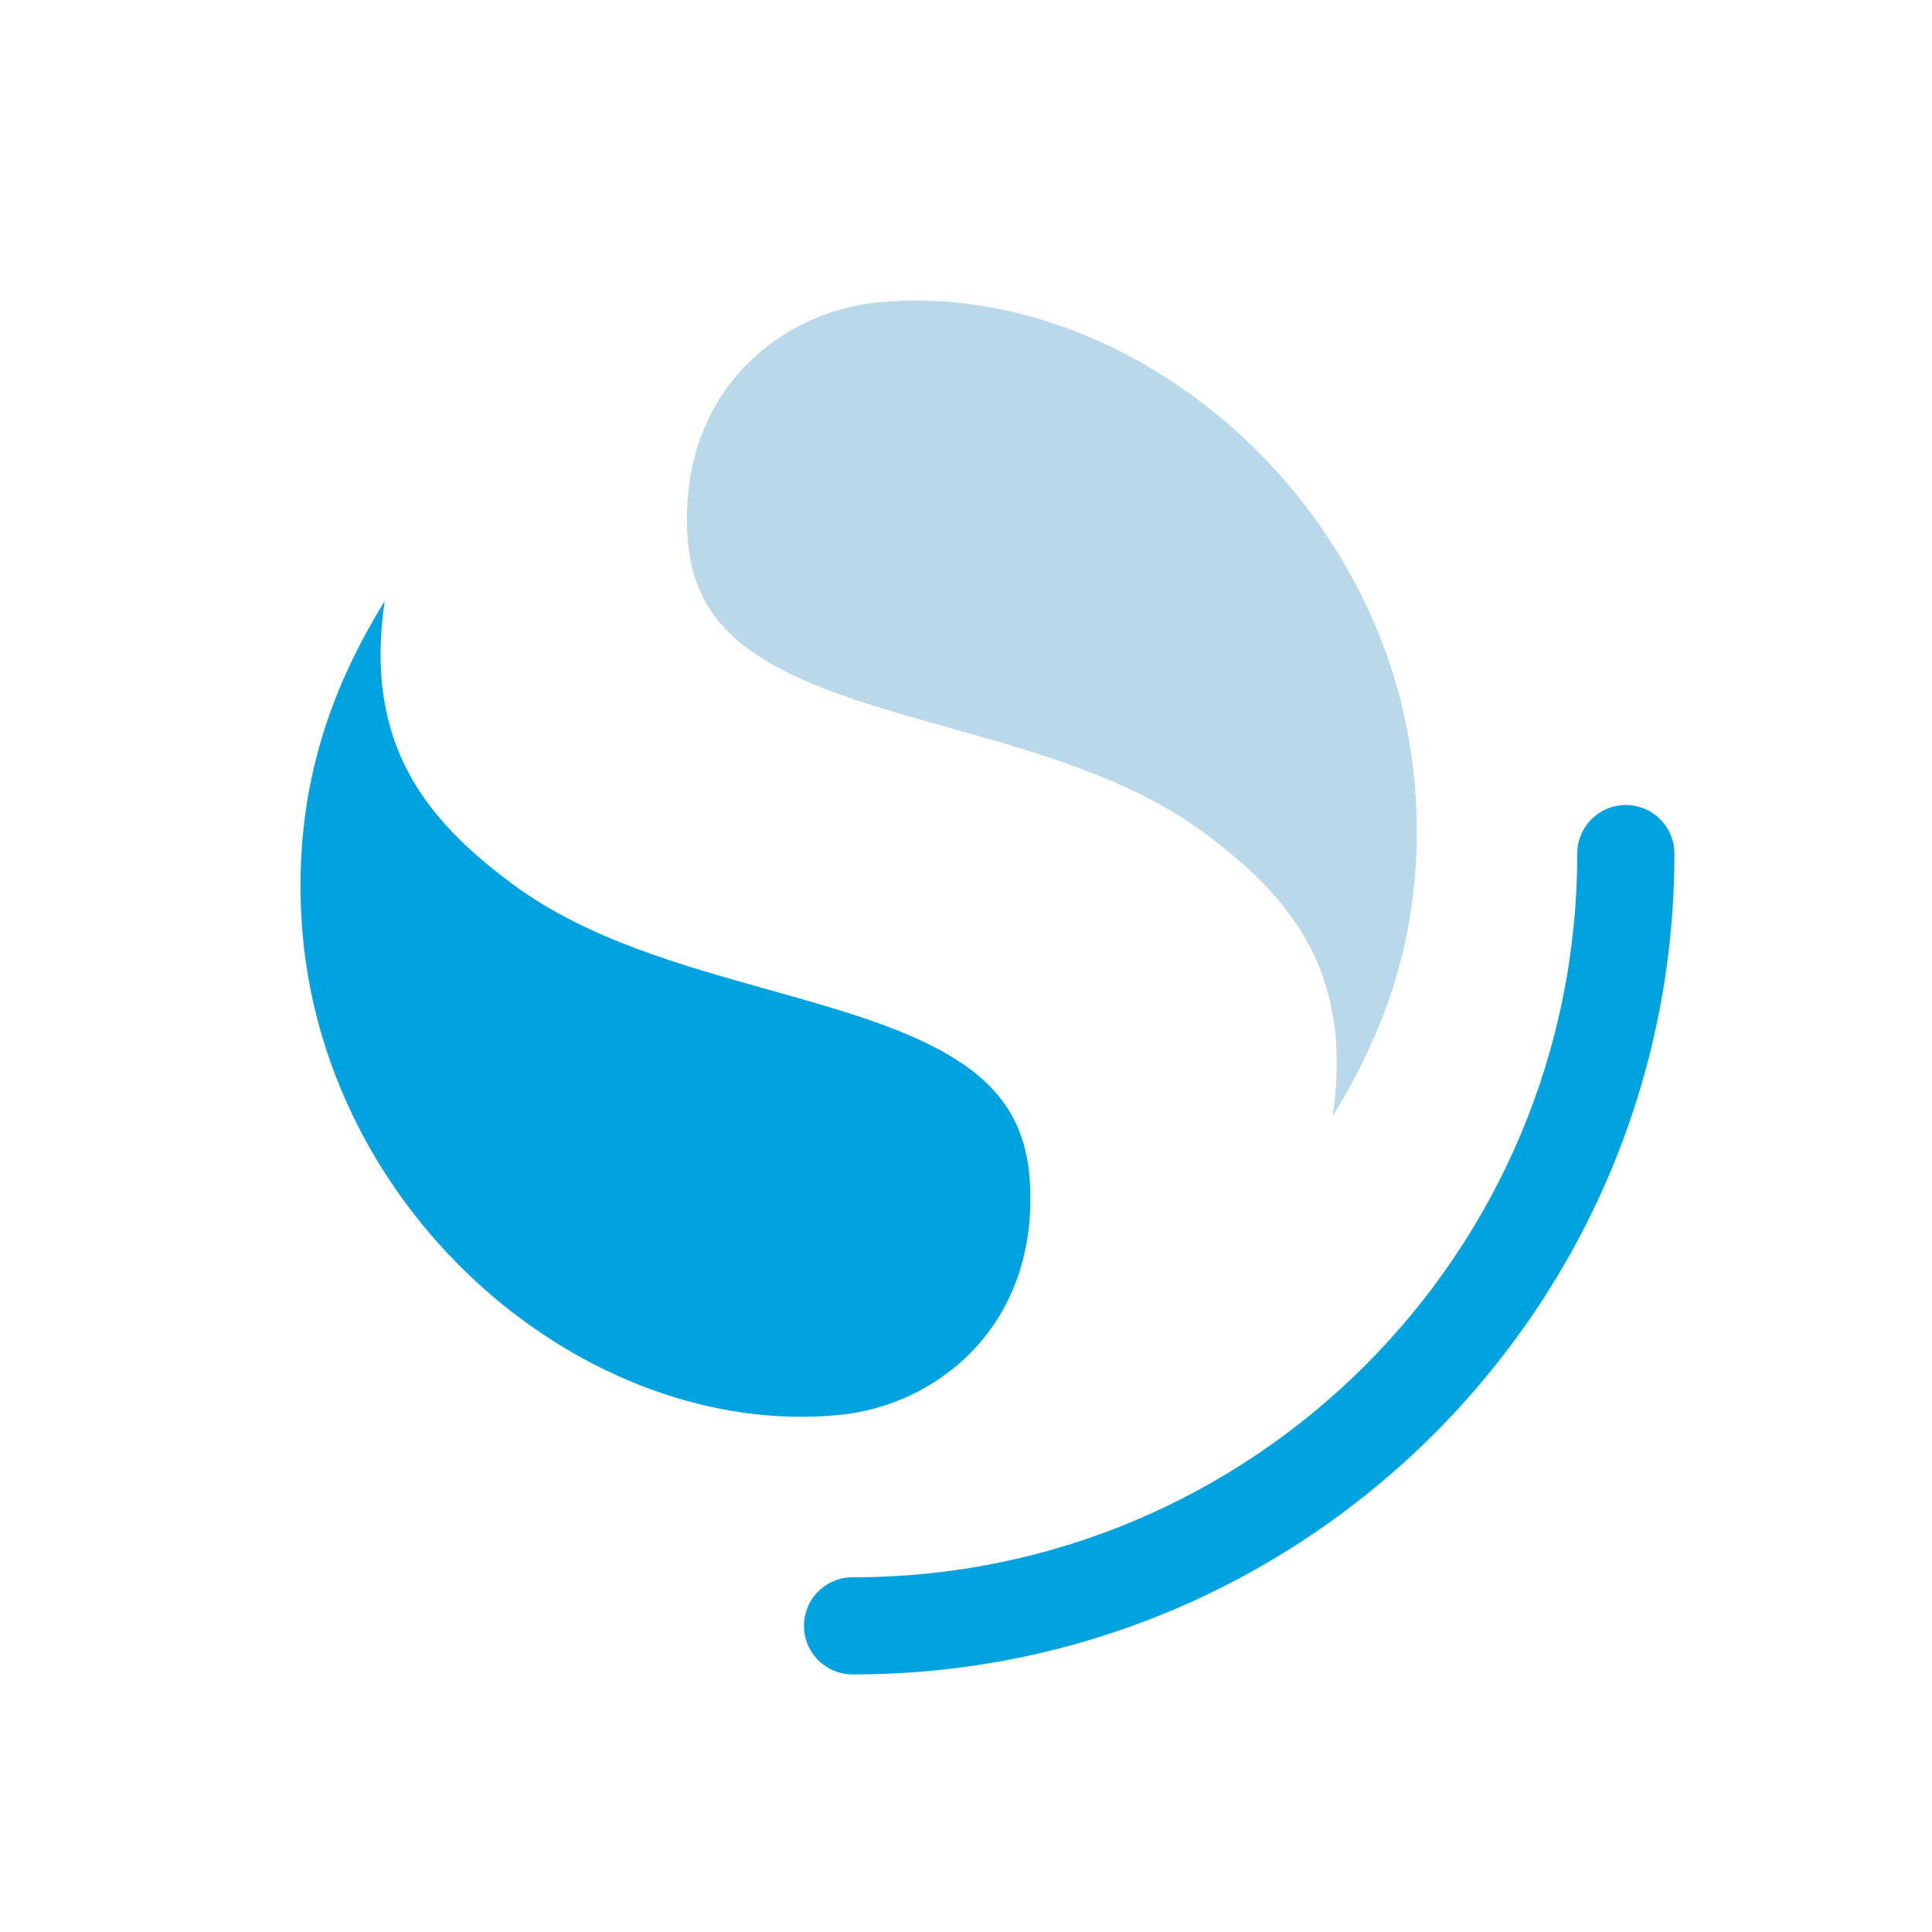
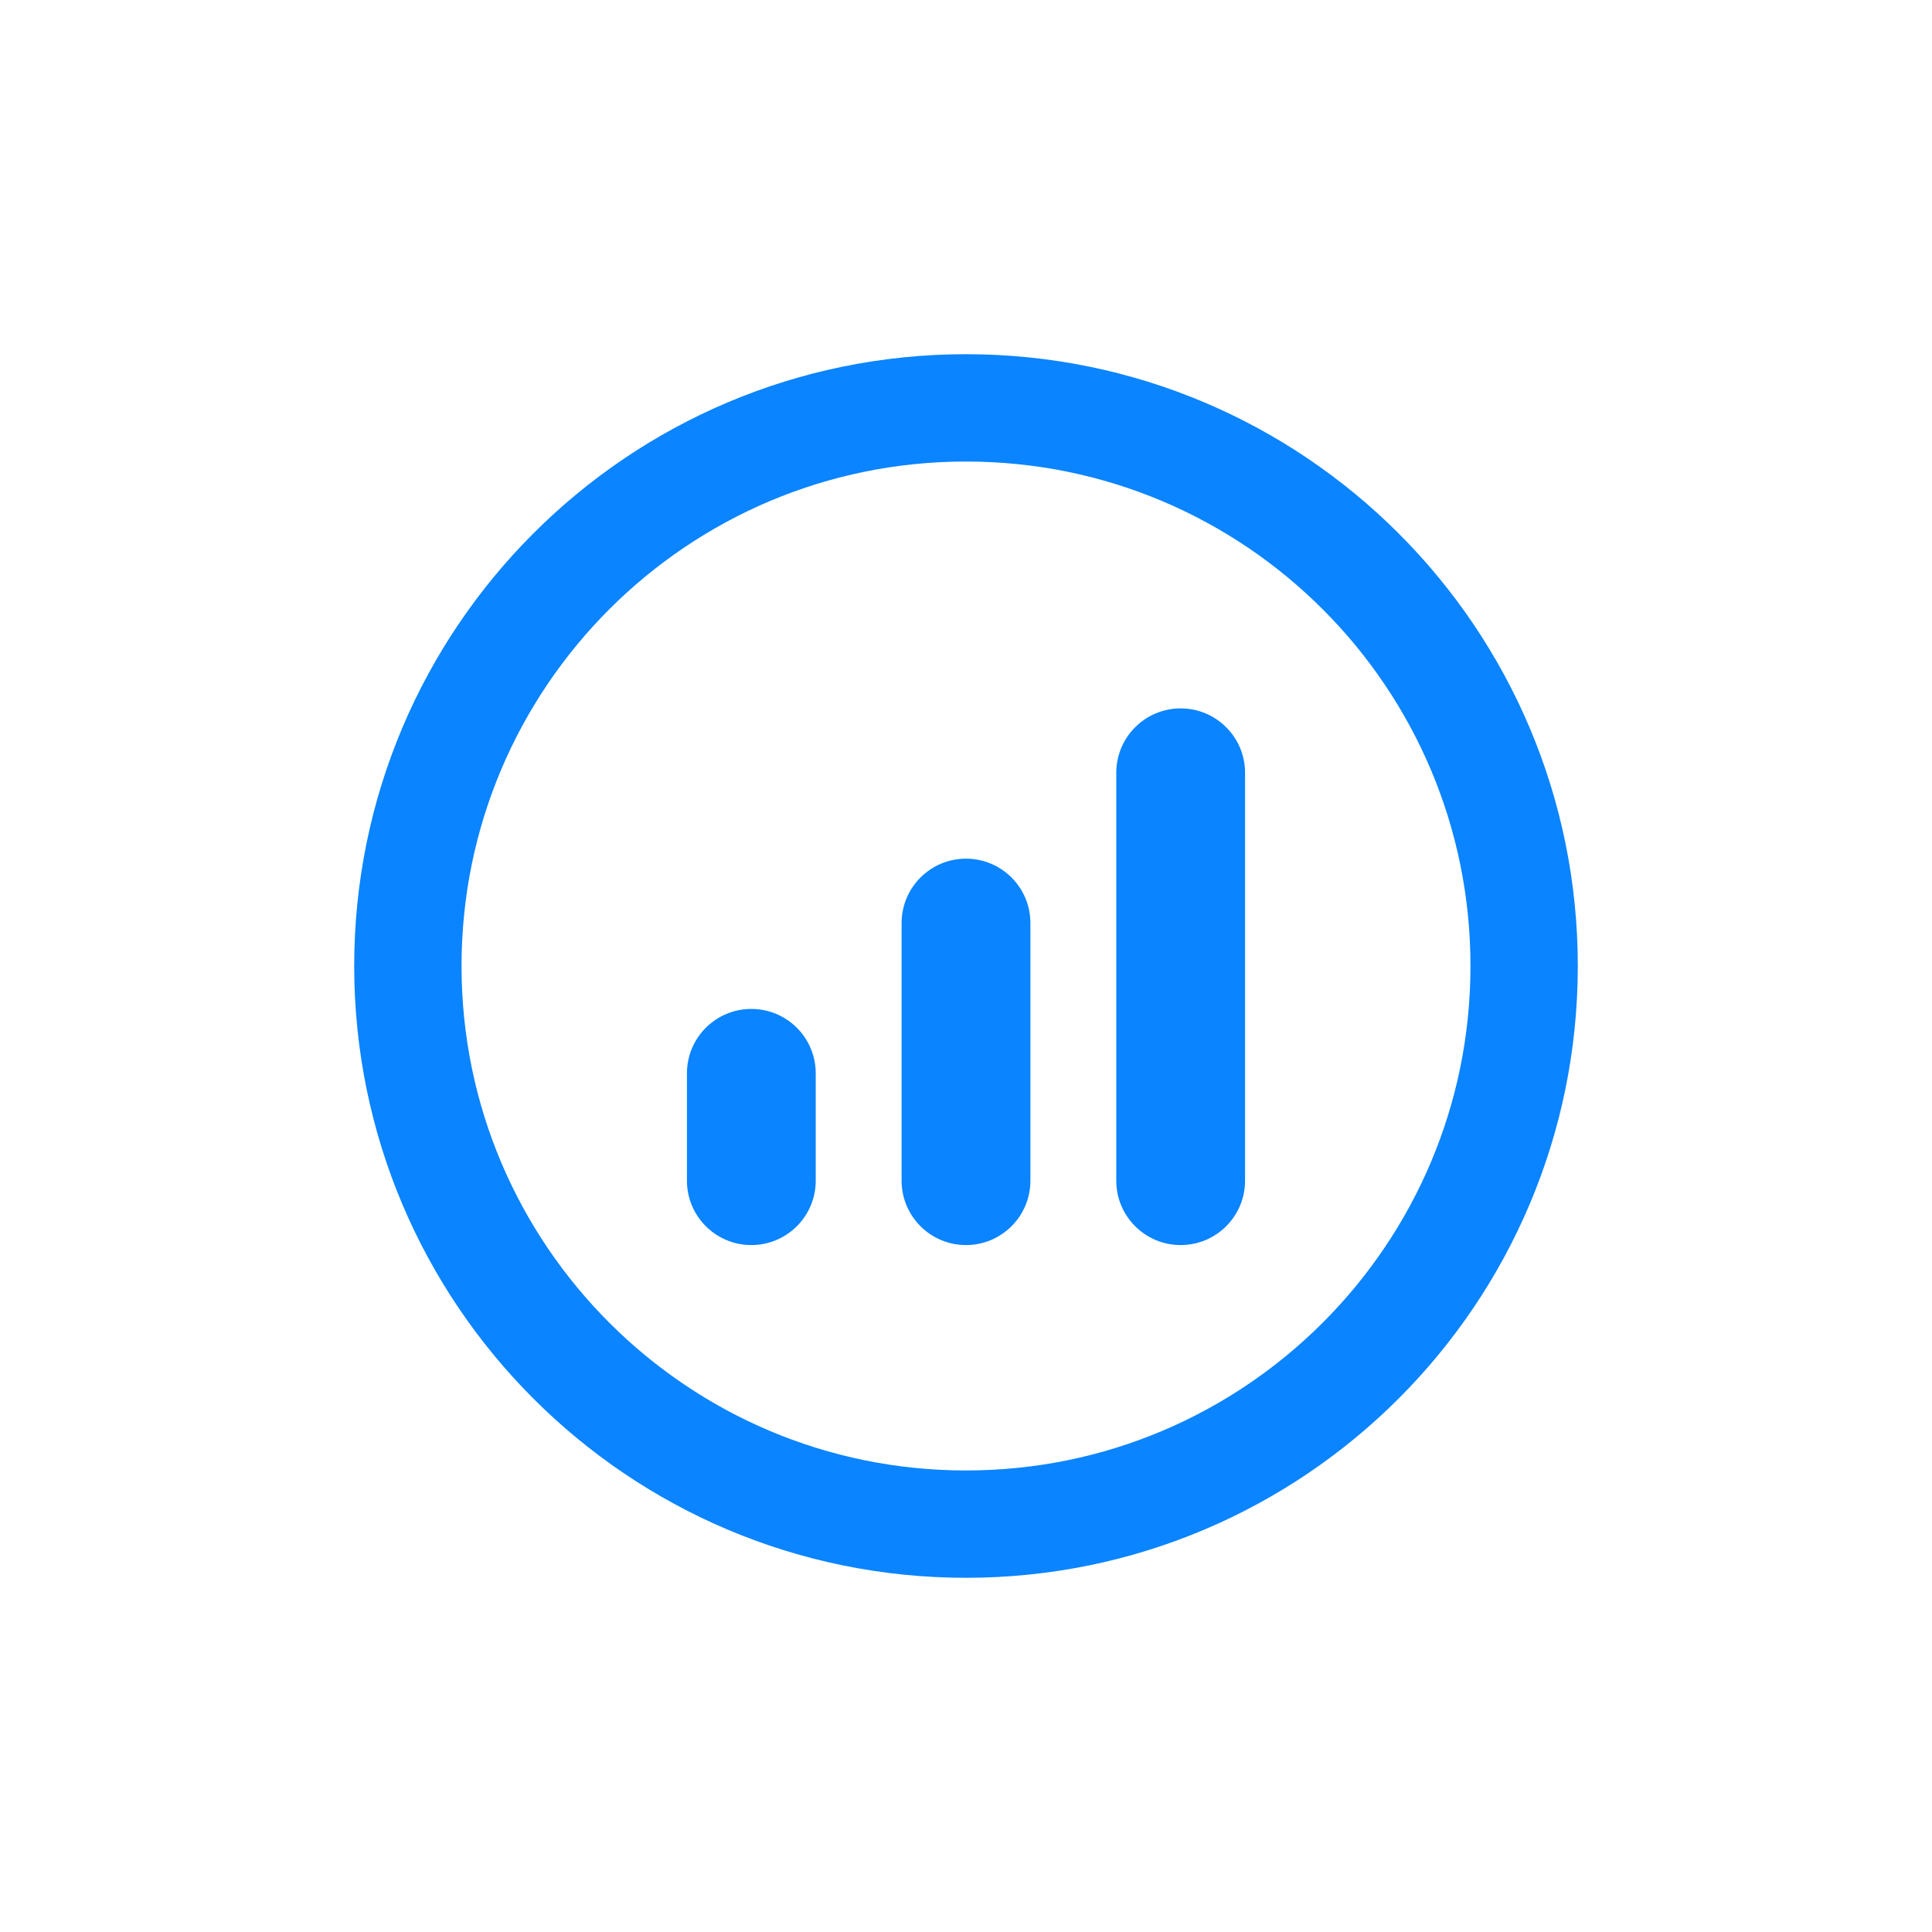
<svg xmlns="http://www.w3.org/2000/svg" fill="none" viewBox="0 0 90 90">
-   <style>.a{fill:#00A3E0}.b{fill:#B9D9EB}</style>
-   <g>
-     <path class="a" d="M75.737 37.5a2.263 2.263 0 0 0-2.262 2.263c0 18.618-15.094 33.712-33.712 33.712a2.263 2.263 0 1 0 0 4.525C60.88 78 78 60.88 78 39.763a2.263 2.263 0 0 0-2.263-2.263Z" />
-     <animateTransform attributeName="transform" dur="1.5s" from="0 40 40" keyTimes="0; .3; .7; 1" repeatCount="indefinite" to="359.9 40 40" type="rotate" values="0 40 40; 15 40 40; 340 40 40; 359.9 40 40" />
+   <style>.b{transform-box:fill-box;transform-origin:50% 100%;animation:r 1.2s cubic-bezier(.16,1,.3,1) infinite}.b1{animation-delay:.15s}.b2{animation-delay:.3s}@keyframes r{0%,100%{transform:scaleY(.45)}45%{transform:scaleY(1)}}@media(prefers-reduced-motion:reduce){.b{animation:none}}</style>
+   <g transform="translate(13 13)">
+     <circle cx="32" cy="32" r="26" fill="none" stroke="#0a84ff" stroke-width="5" />
+     <rect class="b b0" x="19" y="34" width="6" height="11" rx="3" fill="#0a84ff" />
+     <rect class="b b1" x="29" y="27" width="6" height="18" rx="3" fill="#0a84ff" />
+     <rect class="b b2" x="39" y="20" width="6" height="25" rx="3" fill="#0a84ff" />
  </g>
-   <path class="b" d="M62.081 52c2.176-3.55 4.28-8.282 3.867-14.908-.858-13.725-13.29-24.137-25.027-23.008-4.596.441-9.314 4.187-8.895 10.896.182 2.916 1.61 4.637 3.928 5.96 2.208 1.26 5.044 2.057 8.259 2.961 3.883 1.092 8.388 2.32 11.85 4.87 4.15 3.059 6.986 6.603 6.018 13.229Z" />
-   <path class="a" d="M17.919 28c-2.176 3.55-4.28 8.282-3.867 14.908.858 13.725 13.29 24.137 25.027 23.008 4.596-.441 9.314-4.187 8.895-10.896-.182-2.916-1.61-4.637-3.928-5.96-2.208-1.26-5.044-2.057-8.259-2.961-3.883-1.092-8.388-2.32-11.85-4.87-4.15-3.059-6.986-6.603-6.018-13.229Z" />
</svg>
